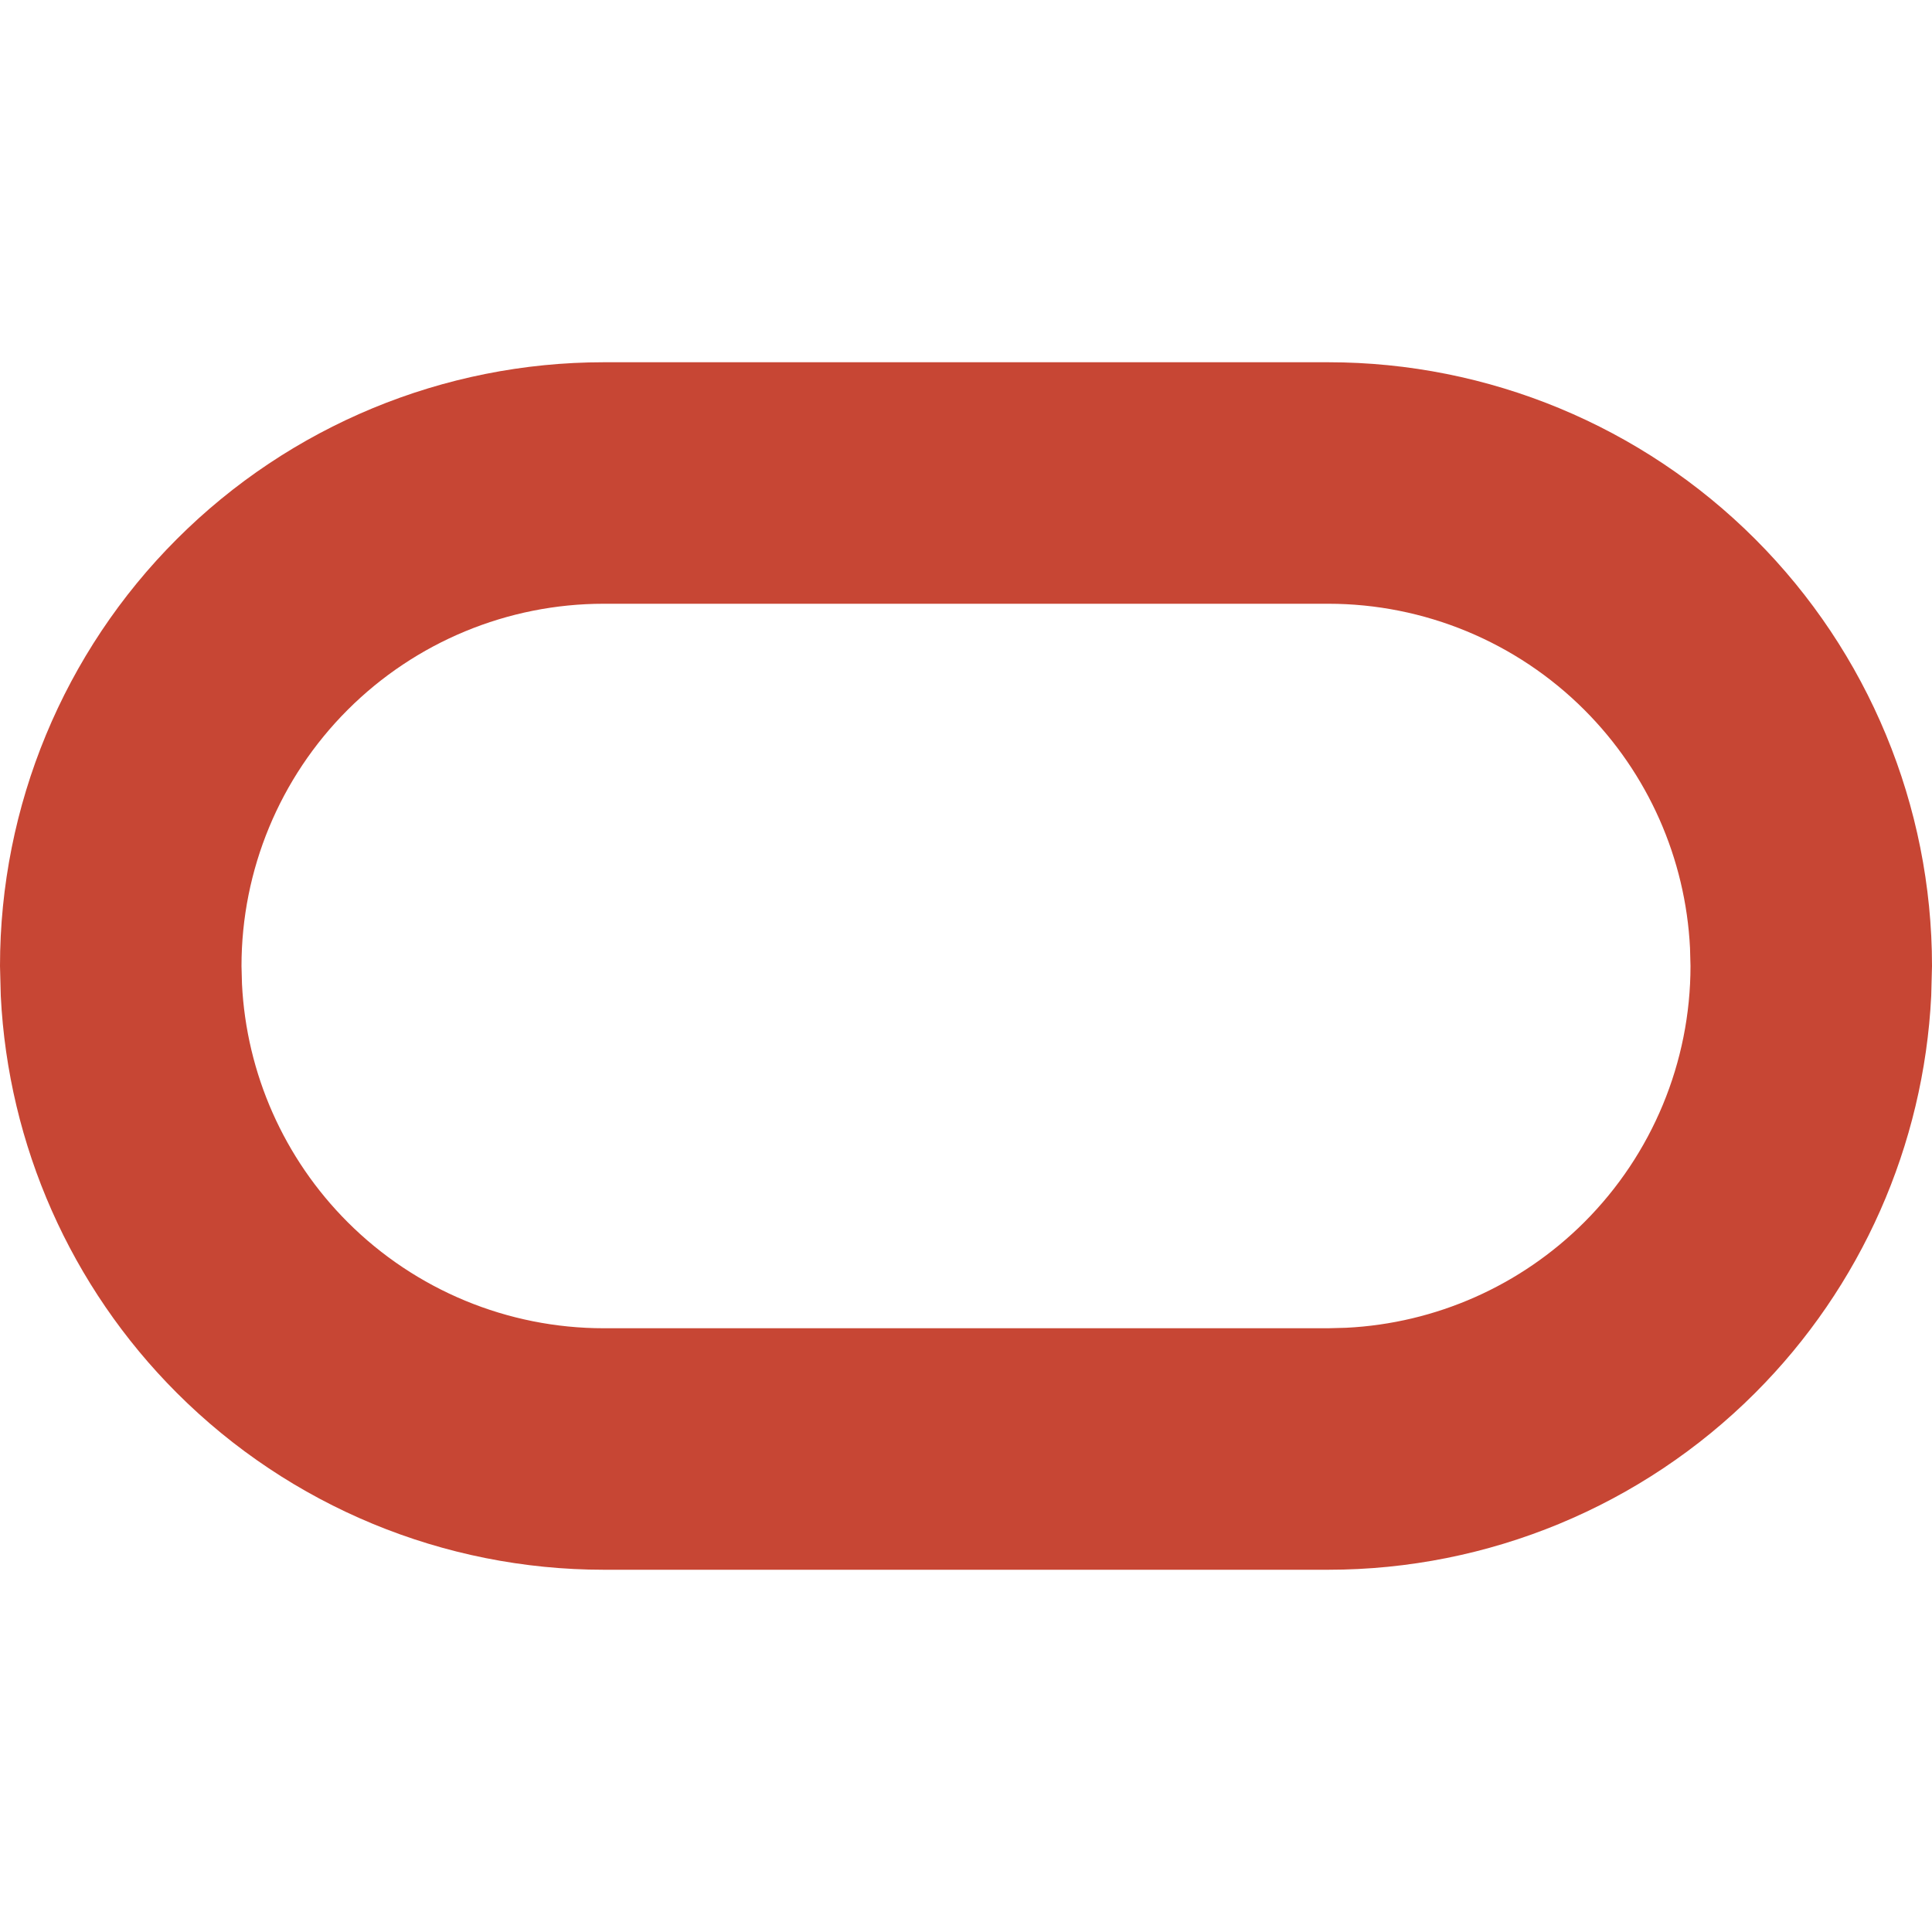
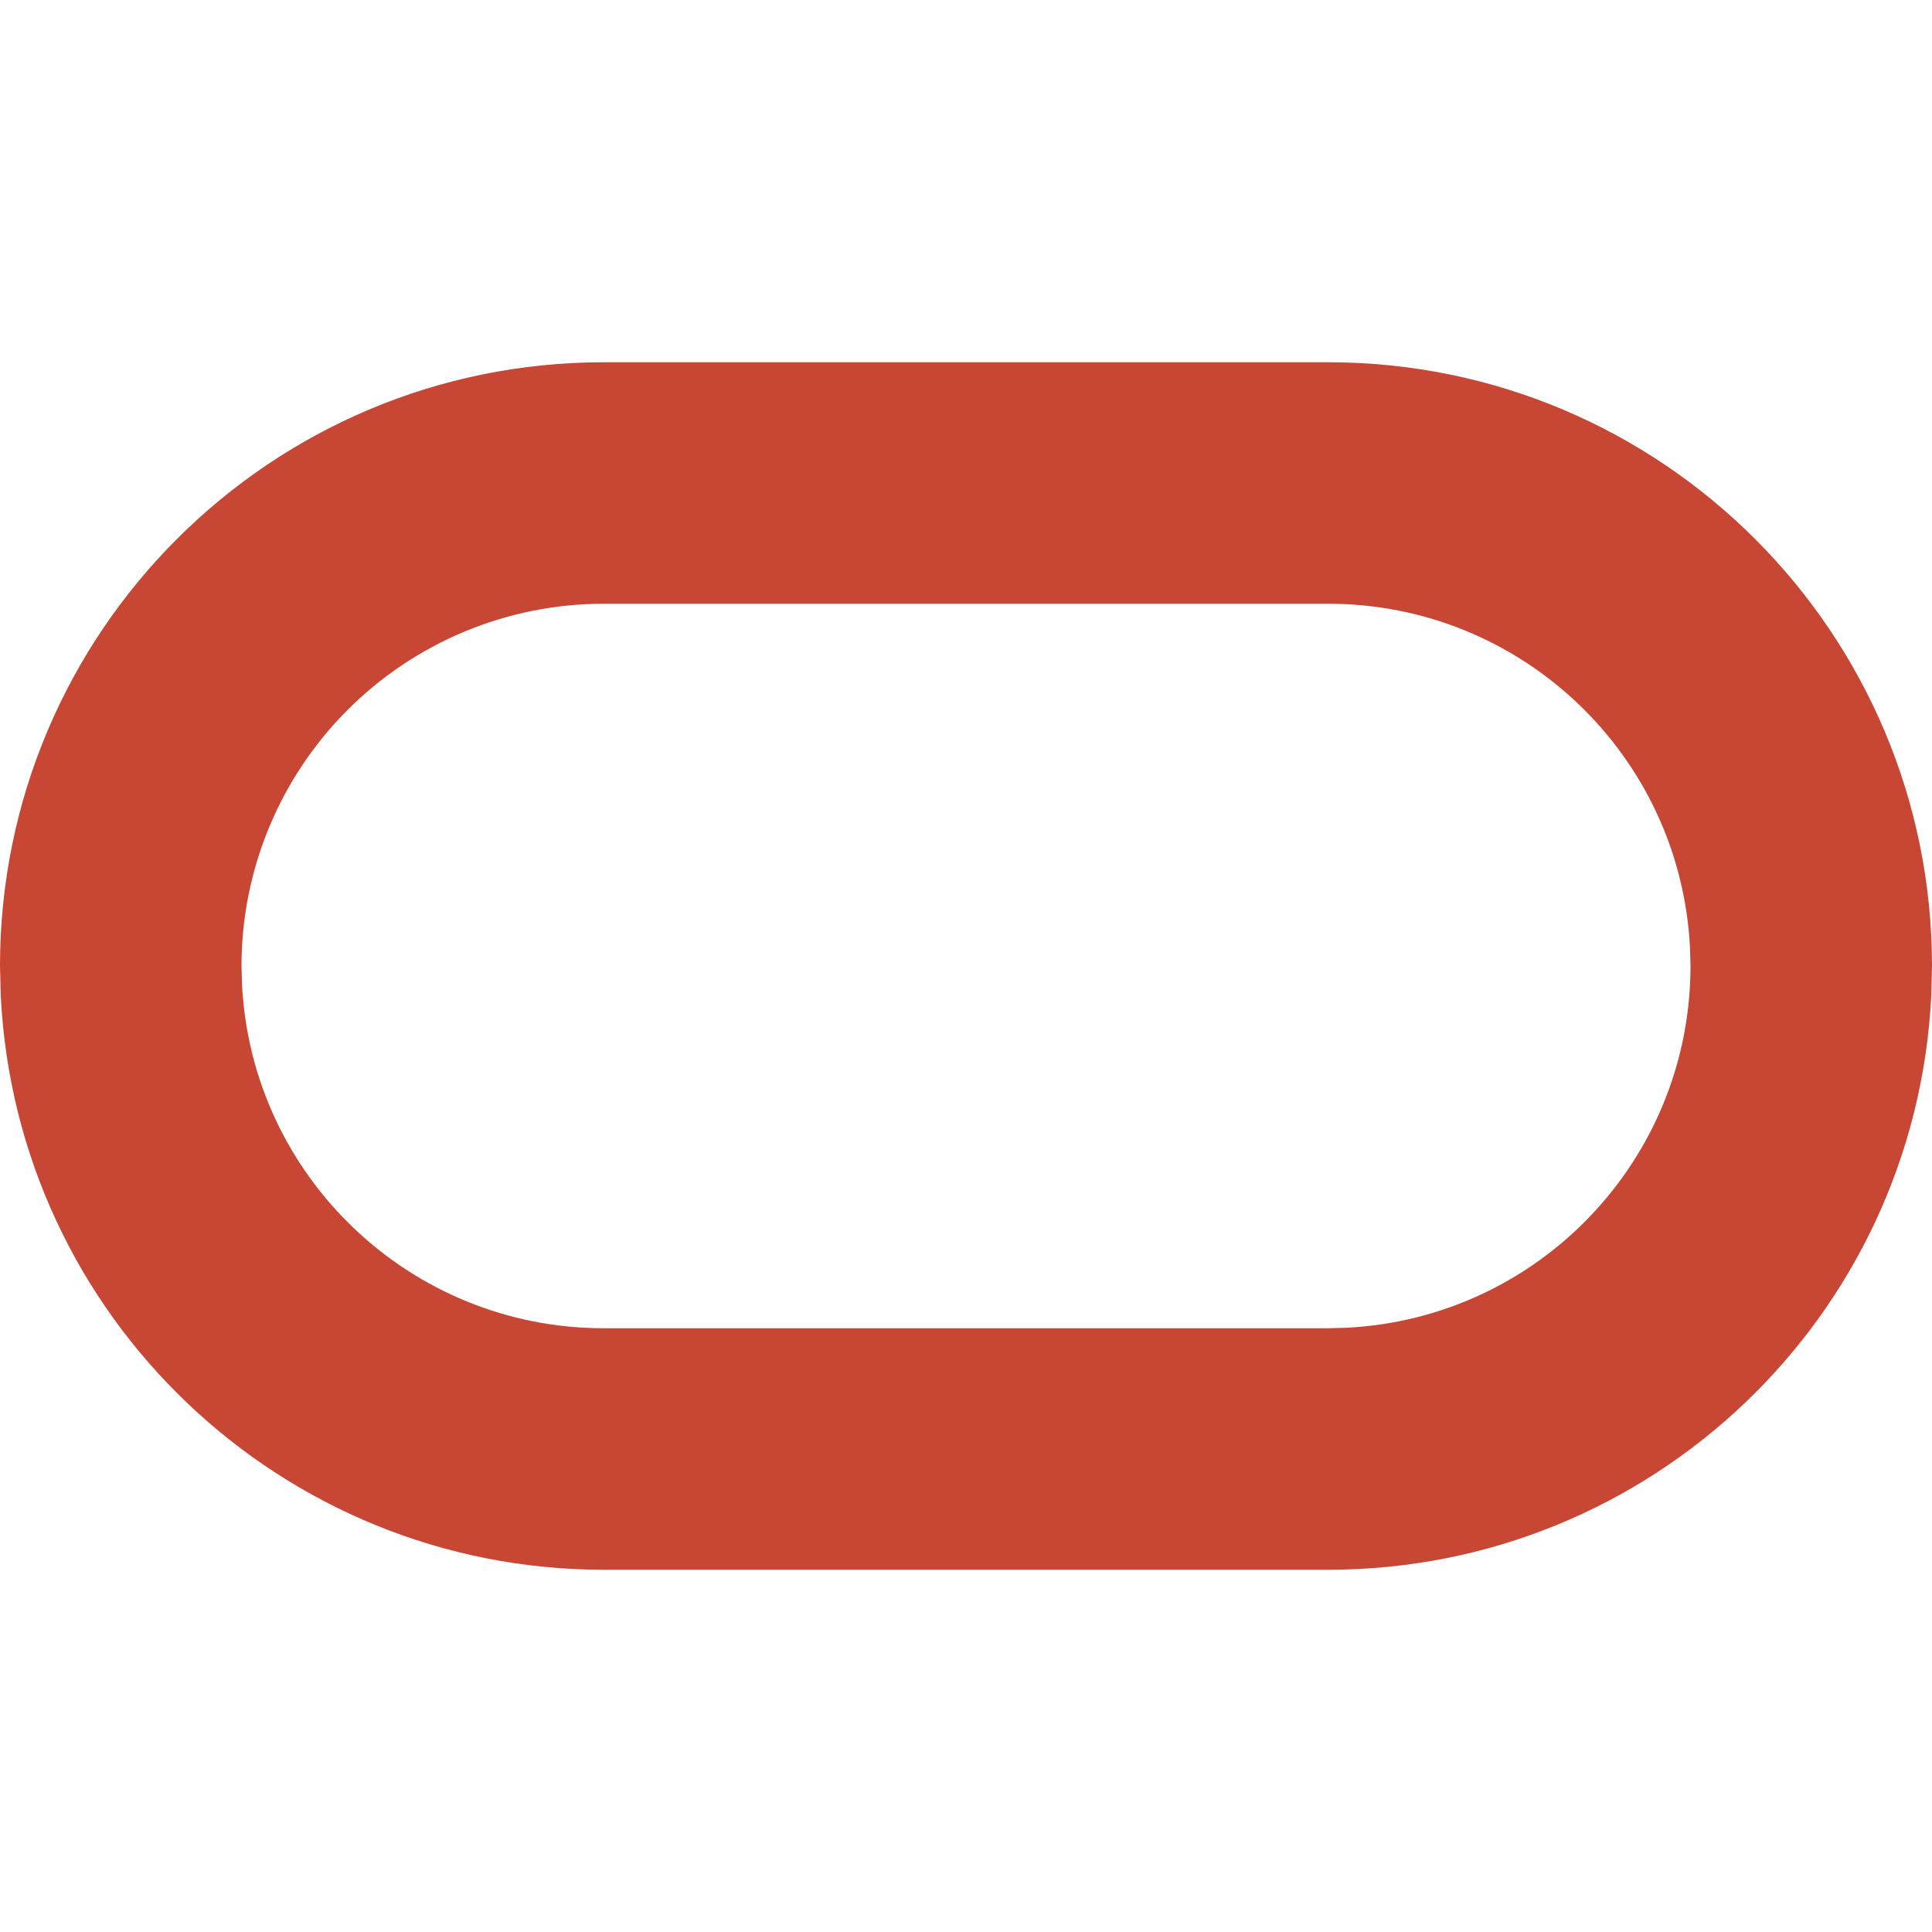
- <svg xmlns="http://www.w3.org/2000/svg" width="72" height="72" viewBox="0 0 72 72" fill="none">
-   <path d="M62.982 35.33C62.817 31.993 61.418 28.828 59.045 26.455C56.513 23.923 53.08 22.5 49.5 22.5H22.5C18.92 22.5 15.487 23.923 12.955 26.455C10.423 28.987 9 32.42 9 36L9.018 36.67C9.183 40.007 10.582 43.172 12.955 45.545C15.487 48.077 18.92 49.5 22.5 49.5H49.5L50.17 49.482C53.507 49.317 56.672 47.918 59.045 45.545C61.577 43.013 63 39.58 63 36L62.982 35.33ZM71.971 37.116C71.695 42.677 69.366 47.955 65.41 51.91C61.191 56.13 55.467 58.5 49.5 58.5H22.5C16.533 58.5 10.809 56.13 6.59 51.91C2.634 47.955 0.305 42.677 0.029 37.116L0 36C0 30.033 2.37 24.309 6.59 20.09C10.809 15.87 16.533 13.5 22.5 13.5H49.5C55.467 13.5 61.191 15.87 65.41 20.09C69.63 24.309 72 30.033 72 36L71.971 37.116Z" fill="#C74634" />
+ <svg xmlns="http://www.w3.org/2000/svg" width="72" height="72" fill="none" viewBox="0 0 72 72">
+   <path fill="#c74634" d="M62.982 35.33A13.5 13.5 0 0 0 49.5 22.5h-27c-3.58 0-7.013 1.423-9.545 3.955A13.5 13.5 0 0 0 9 36l.018.67A13.5 13.5 0 0 0 22.5 49.5h27l.67-.018A13.5 13.5 0 0 0 63 36zm8.99 1.786A22.5 22.5 0 0 1 49.5 58.5h-27A22.5 22.5 0 0 1 .029 37.116L0 36a22.5 22.5 0 0 1 22.5-22.5h27A22.5 22.5 0 0 1 72 36z" />
</svg>
